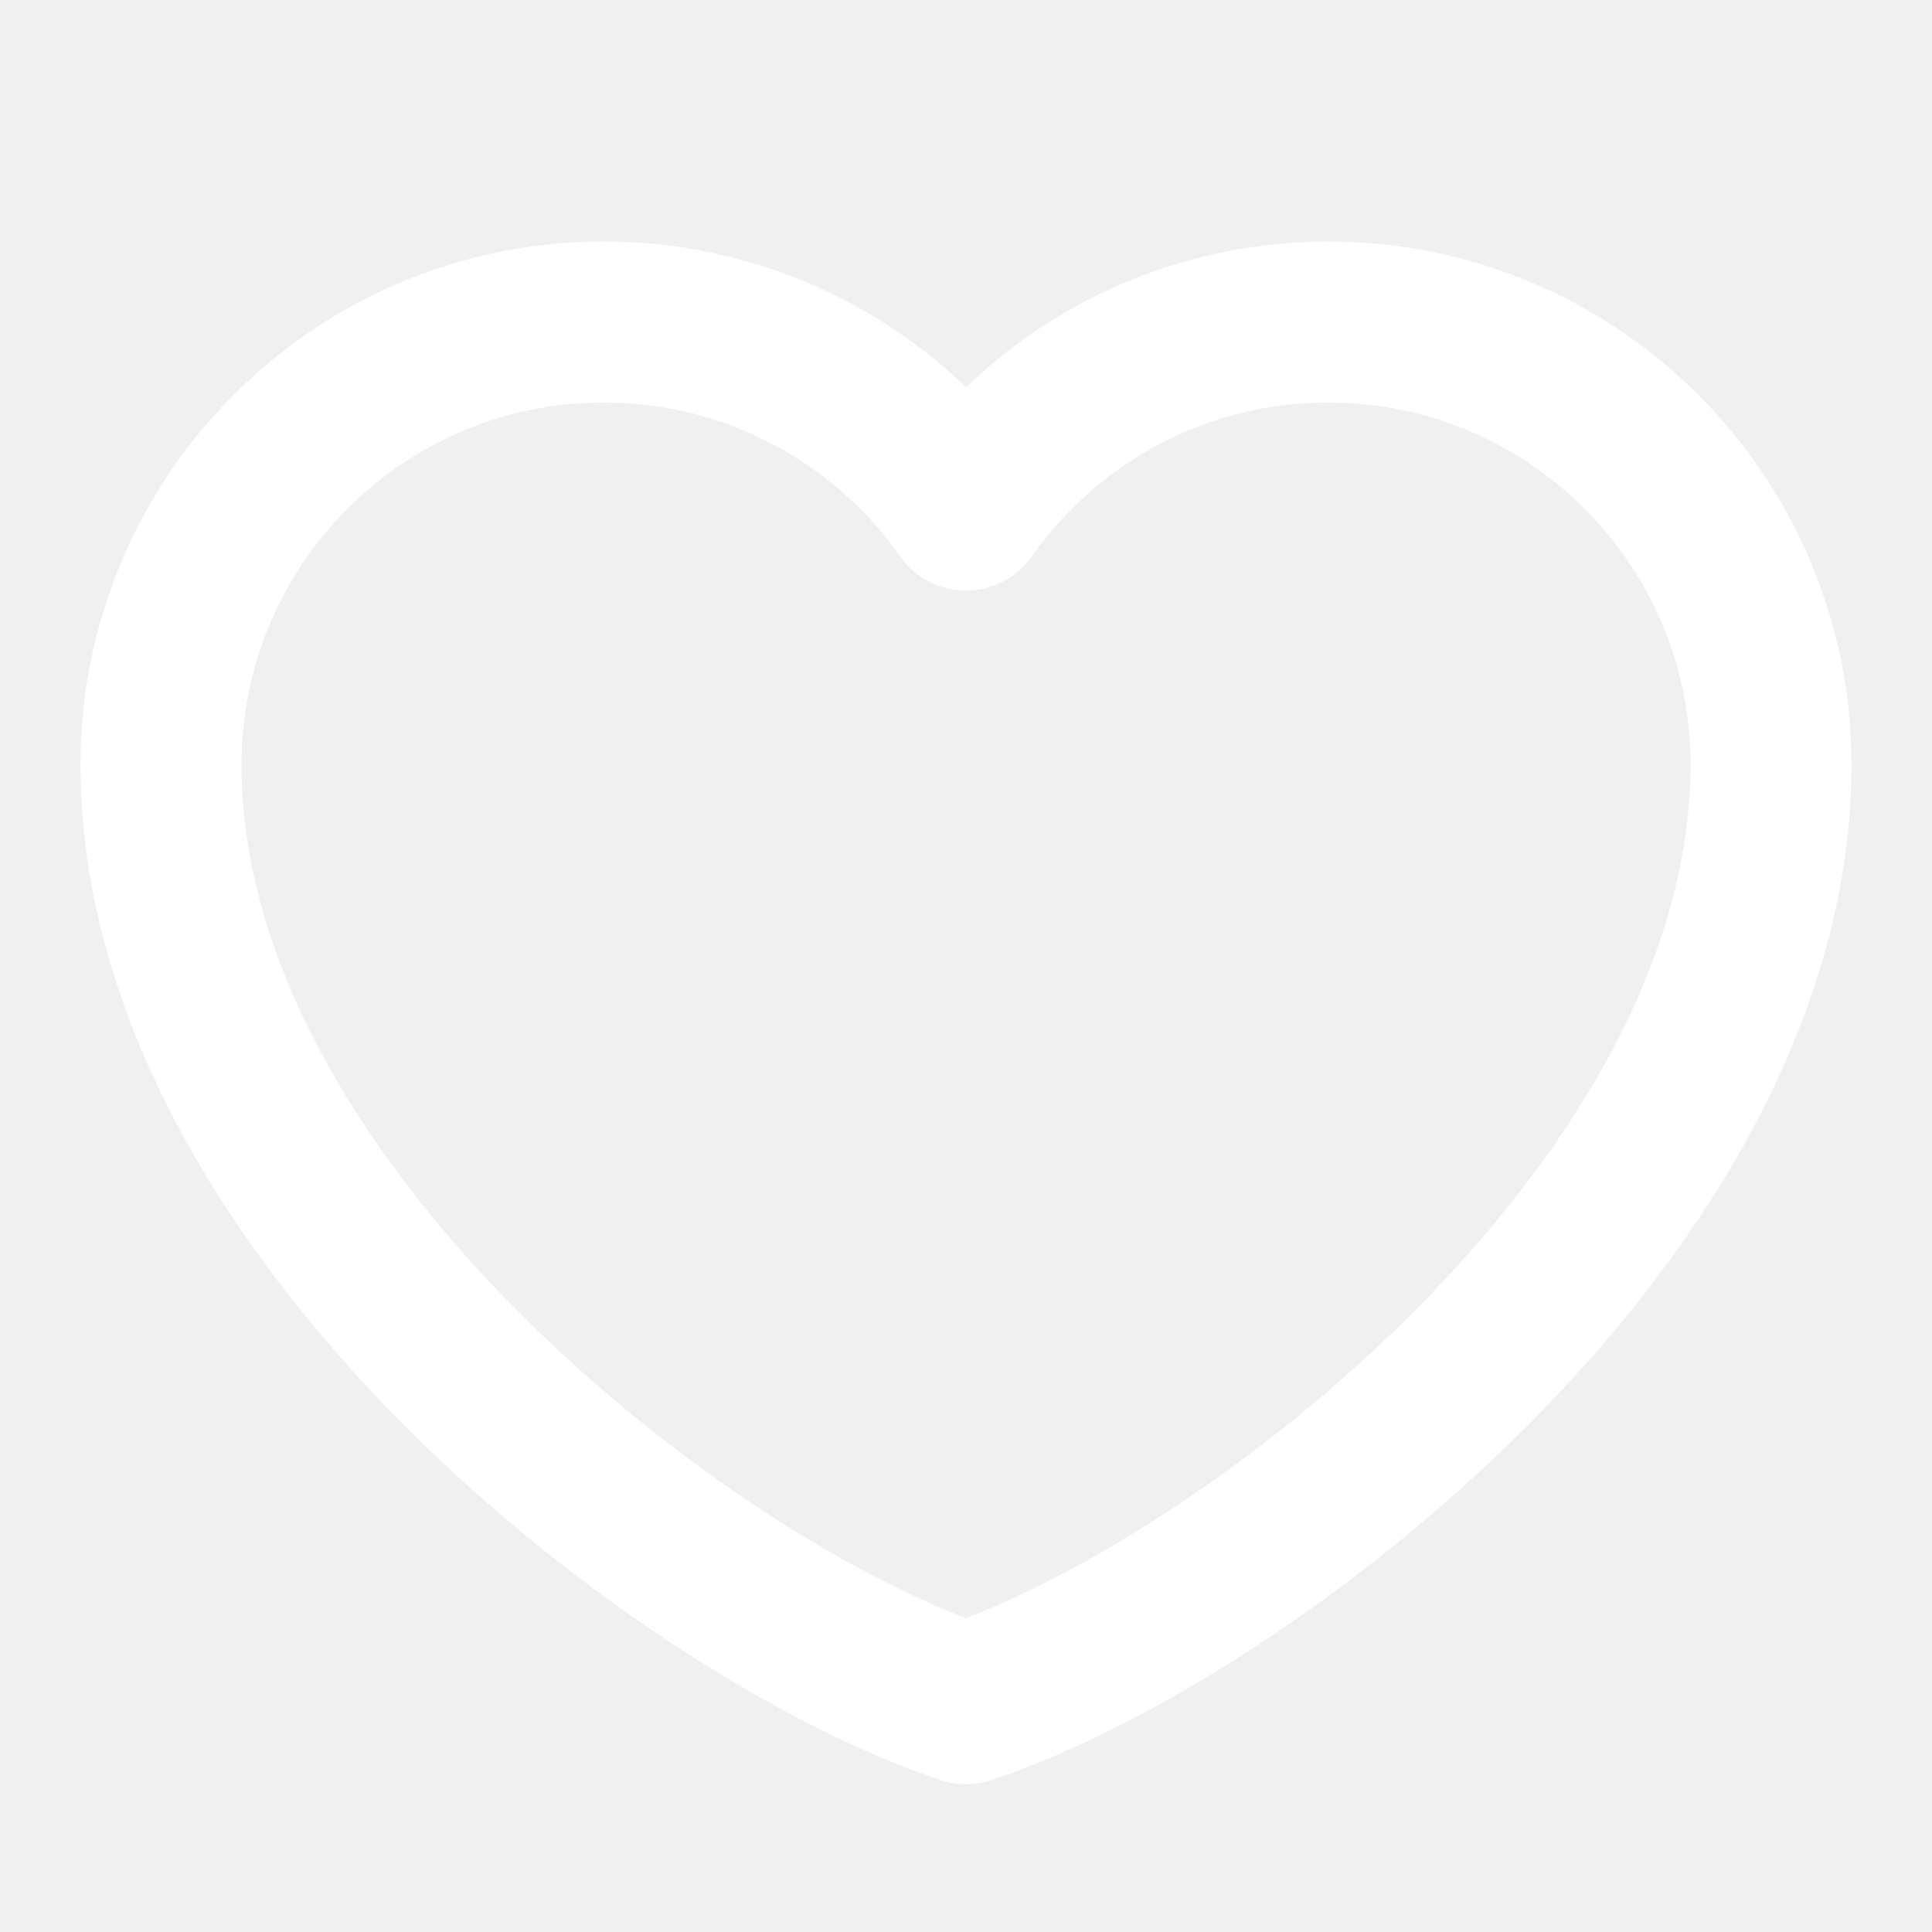
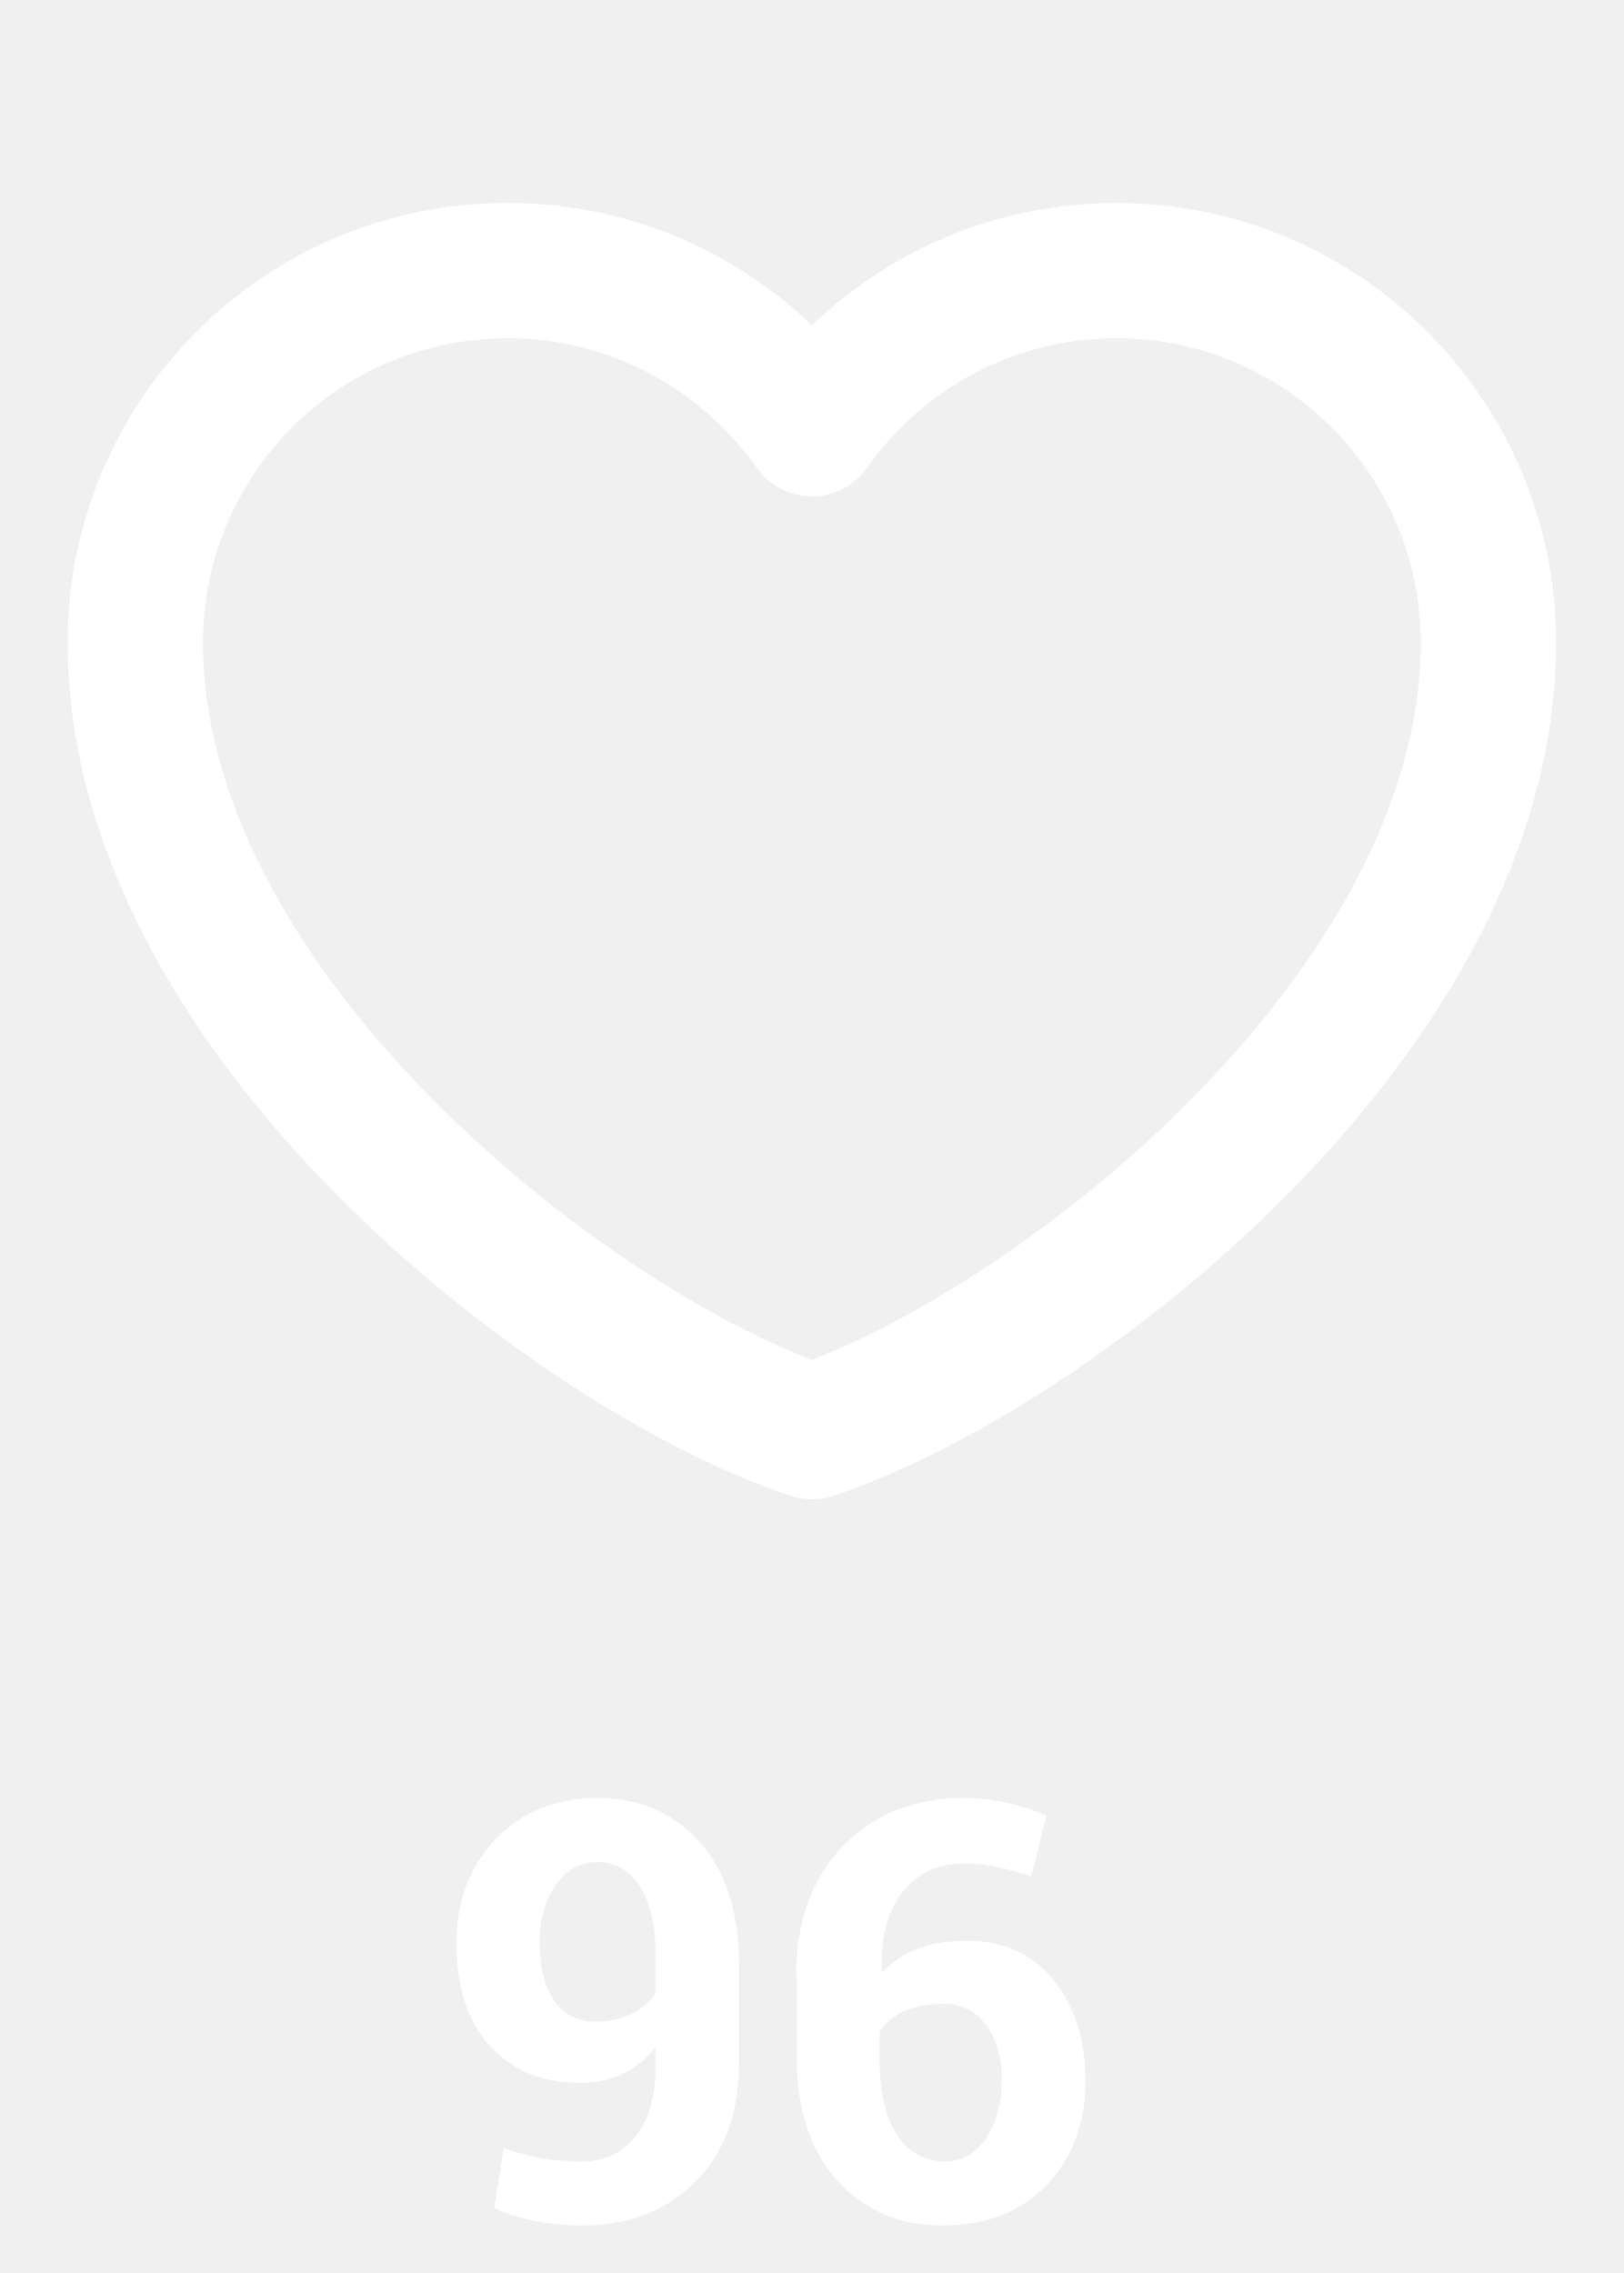
- <svg xmlns="http://www.w3.org/2000/svg" width="30" height="30" viewBox="0 0 30 30" fill="none">
+ <svg xmlns="http://www.w3.org/2000/svg" width="30" height="42" viewBox="0 0 30 42" fill="none">
+   <path d="M10.742 39.94C11.16 39.94 11.492 39.787 11.738 39.482C11.988 39.178 12.113 38.75 12.113 38.199V37.824C11.762 38.266 11.301 38.486 10.73 38.486C10.016 38.486 9.453 38.256 9.043 37.795C8.637 37.33 8.434 36.705 8.434 35.92C8.434 35.131 8.676 34.484 9.16 33.98C9.645 33.477 10.273 33.225 11.047 33.225C11.824 33.225 12.453 33.498 12.934 34.045C13.414 34.588 13.654 35.342 13.654 36.307V38.123C13.654 39.045 13.385 39.775 12.846 40.315C12.31 40.853 11.609 41.123 10.742 41.123C10.164 41.123 9.627 41.016 9.131 40.801L9.307 39.688H9.312C9.742 39.855 10.219 39.94 10.742 39.94ZM11.047 34.408C10.723 34.408 10.461 34.551 10.262 34.836C10.066 35.121 9.969 35.48 9.969 35.914C9.969 36.348 10.059 36.697 10.238 36.963C10.418 37.225 10.668 37.355 10.988 37.355C11.484 37.355 11.859 37.182 12.113 36.834V36.131C12.113 35.572 12.016 35.147 11.82 34.853C11.629 34.557 11.371 34.408 11.047 34.408ZM18.506 38.457H18.512C18.512 38.027 18.414 37.682 18.219 37.42C18.027 37.158 17.77 37.027 17.445 37.027C16.883 37.027 16.484 37.197 16.25 37.537V38.047C16.25 38.652 16.357 39.119 16.572 39.447C16.787 39.775 17.082 39.94 17.457 39.94C17.77 39.94 18.021 39.799 18.213 39.518C18.408 39.232 18.506 38.879 18.506 38.457ZM14.721 36.512H14.709C14.709 35.516 14.994 34.719 15.565 34.121C16.139 33.523 16.883 33.225 17.797 33.225C18.32 33.225 18.832 33.332 19.332 33.547L19.057 34.672C18.584 34.512 18.166 34.432 17.803 34.432C17.33 34.432 16.955 34.607 16.678 34.959C16.4 35.31 16.271 35.793 16.291 36.406L16.309 36.435C16.672 36.053 17.189 35.861 17.861 35.861C18.537 35.861 19.07 36.102 19.461 36.582C19.855 37.059 20.053 37.685 20.053 38.463C20.053 39.24 19.812 39.879 19.332 40.379C18.852 40.875 18.213 41.123 17.416 41.123C16.623 41.123 15.975 40.846 15.471 40.291C14.971 39.736 14.721 38.977 14.721 38.012V36.512Z" fill="white" />
  <path d="M9.375 5C5.578 5 2.5 8.078 2.5 11.875C2.5 18.75 10.625 25 15 26.454C19.375 25 27.5 18.75 27.5 11.875C27.5 8.078 24.422 5 20.625 5C18.3 5 16.244 6.154 15 7.921C13.756 6.154 11.7 5 9.375 5Z" stroke="white" stroke-width="2.5" stroke-linecap="round" stroke-linejoin="round" />
</svg>
